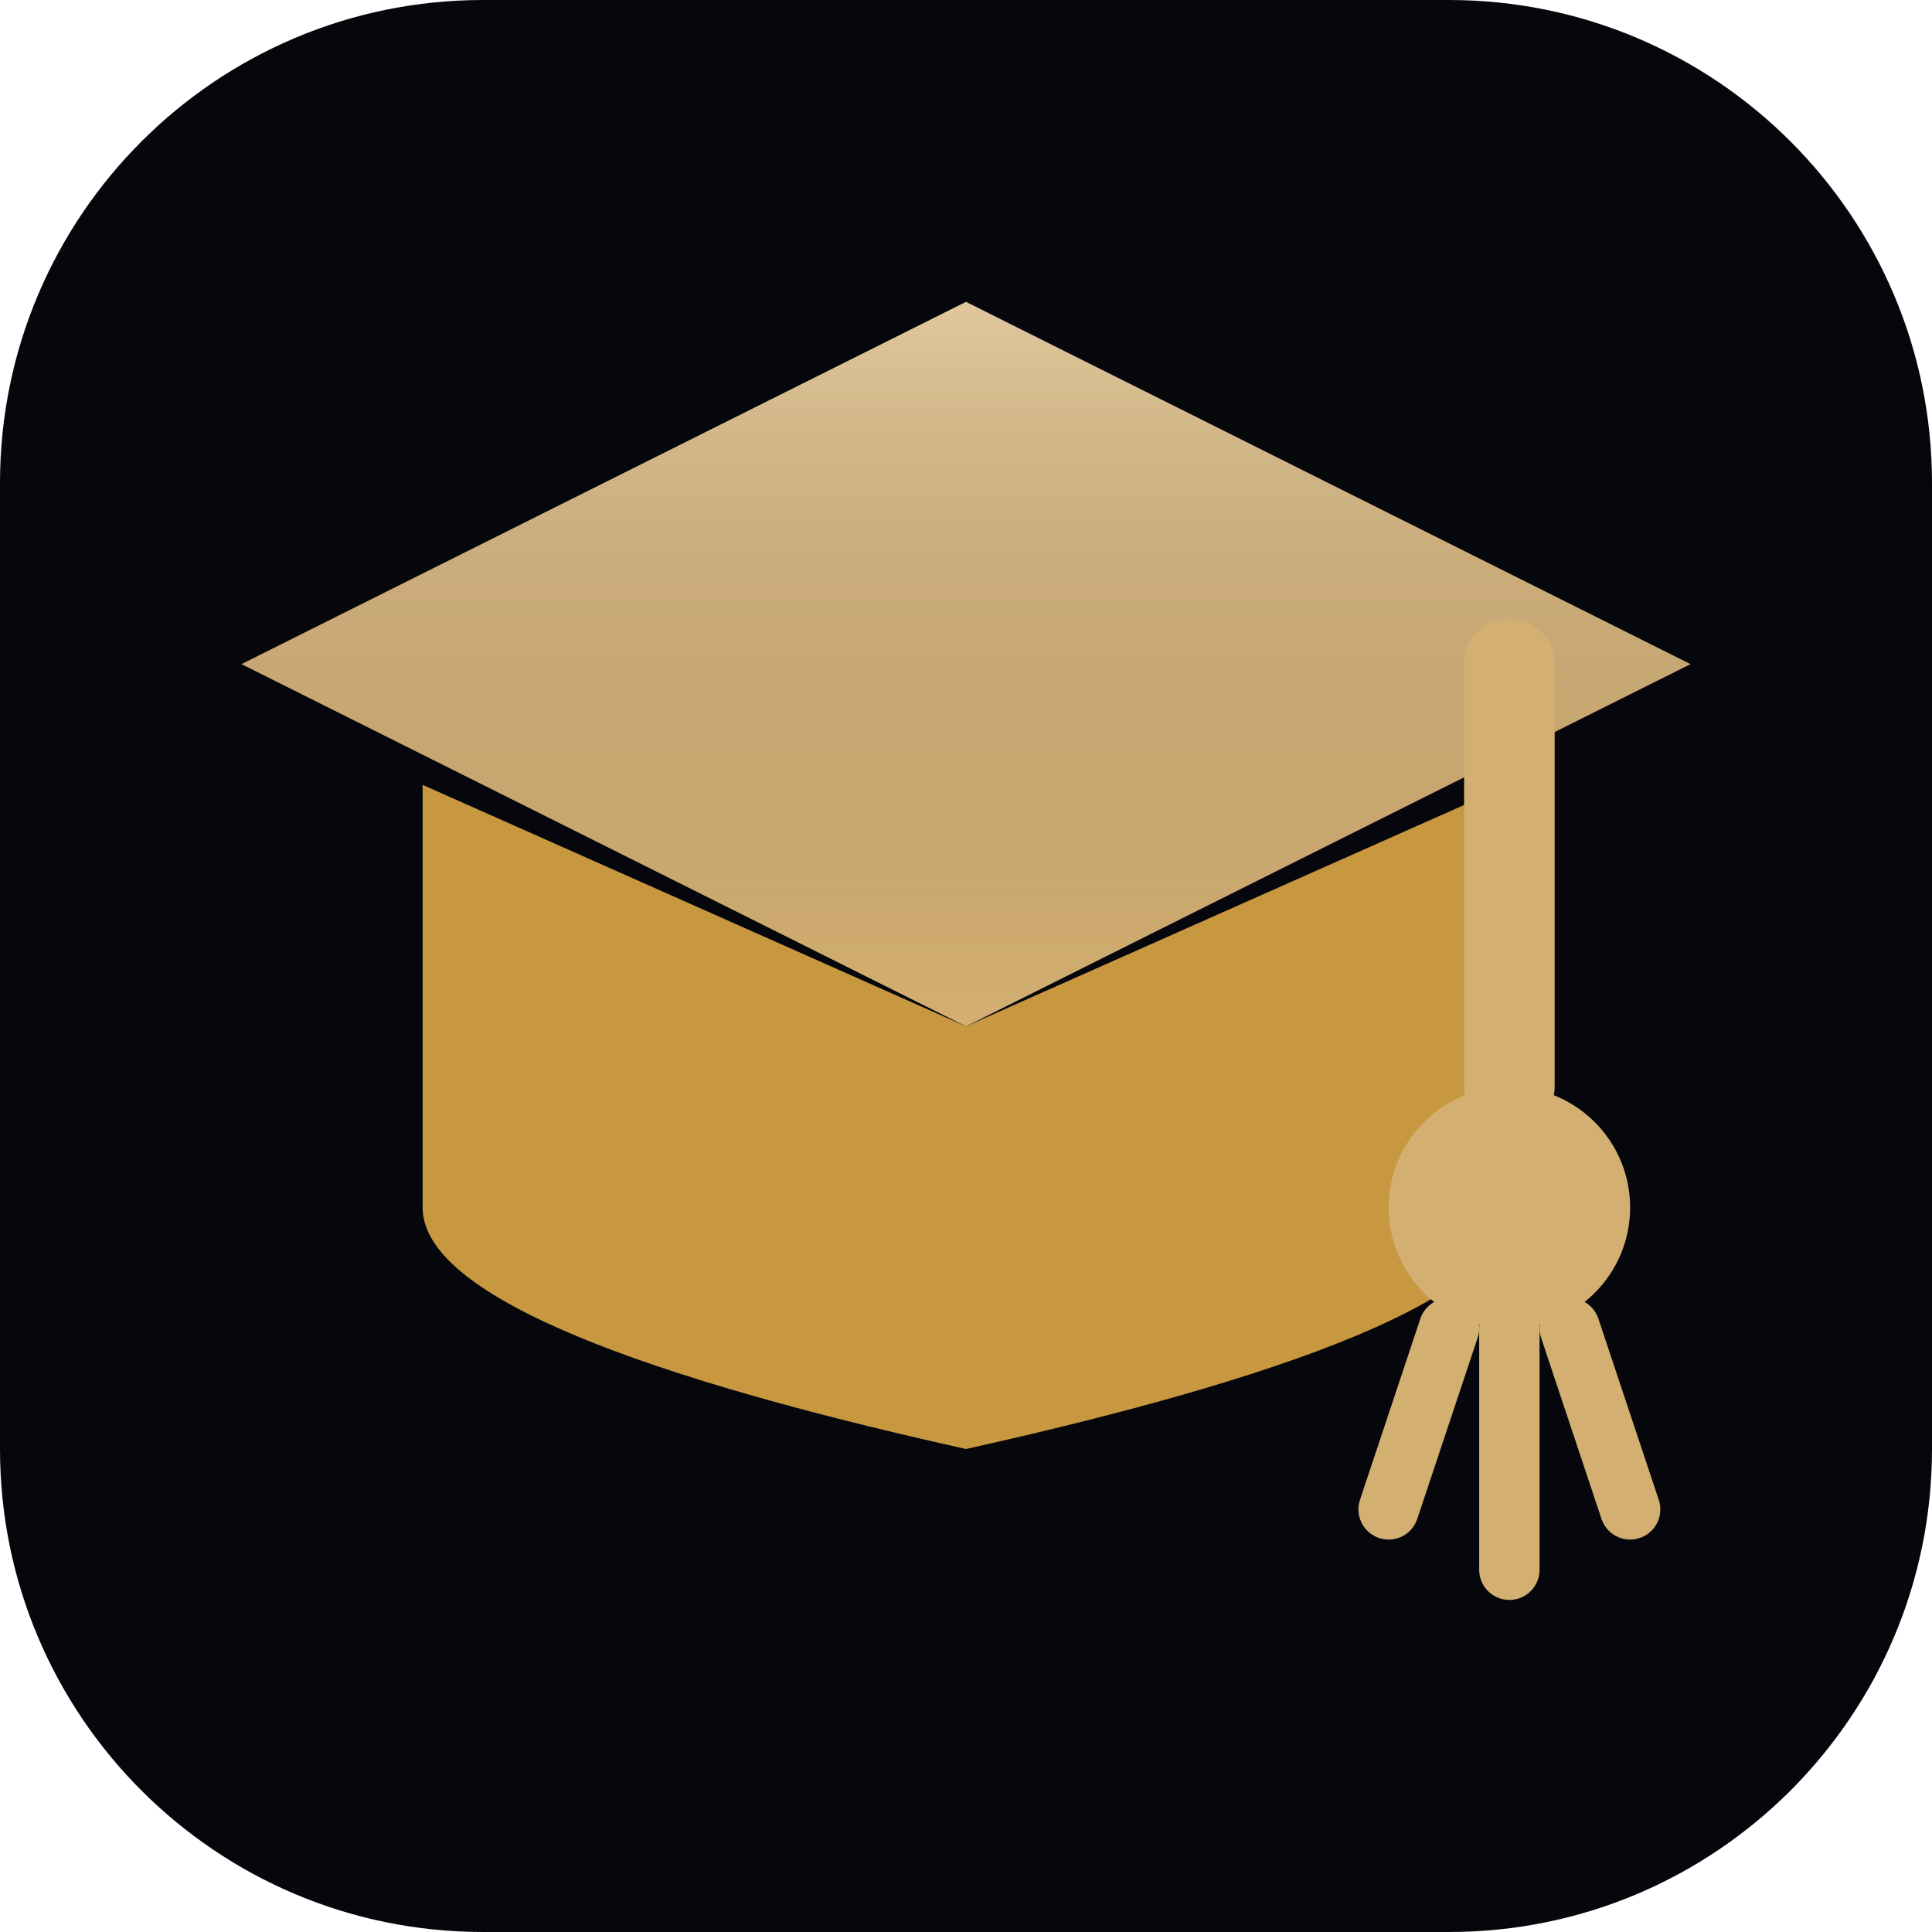
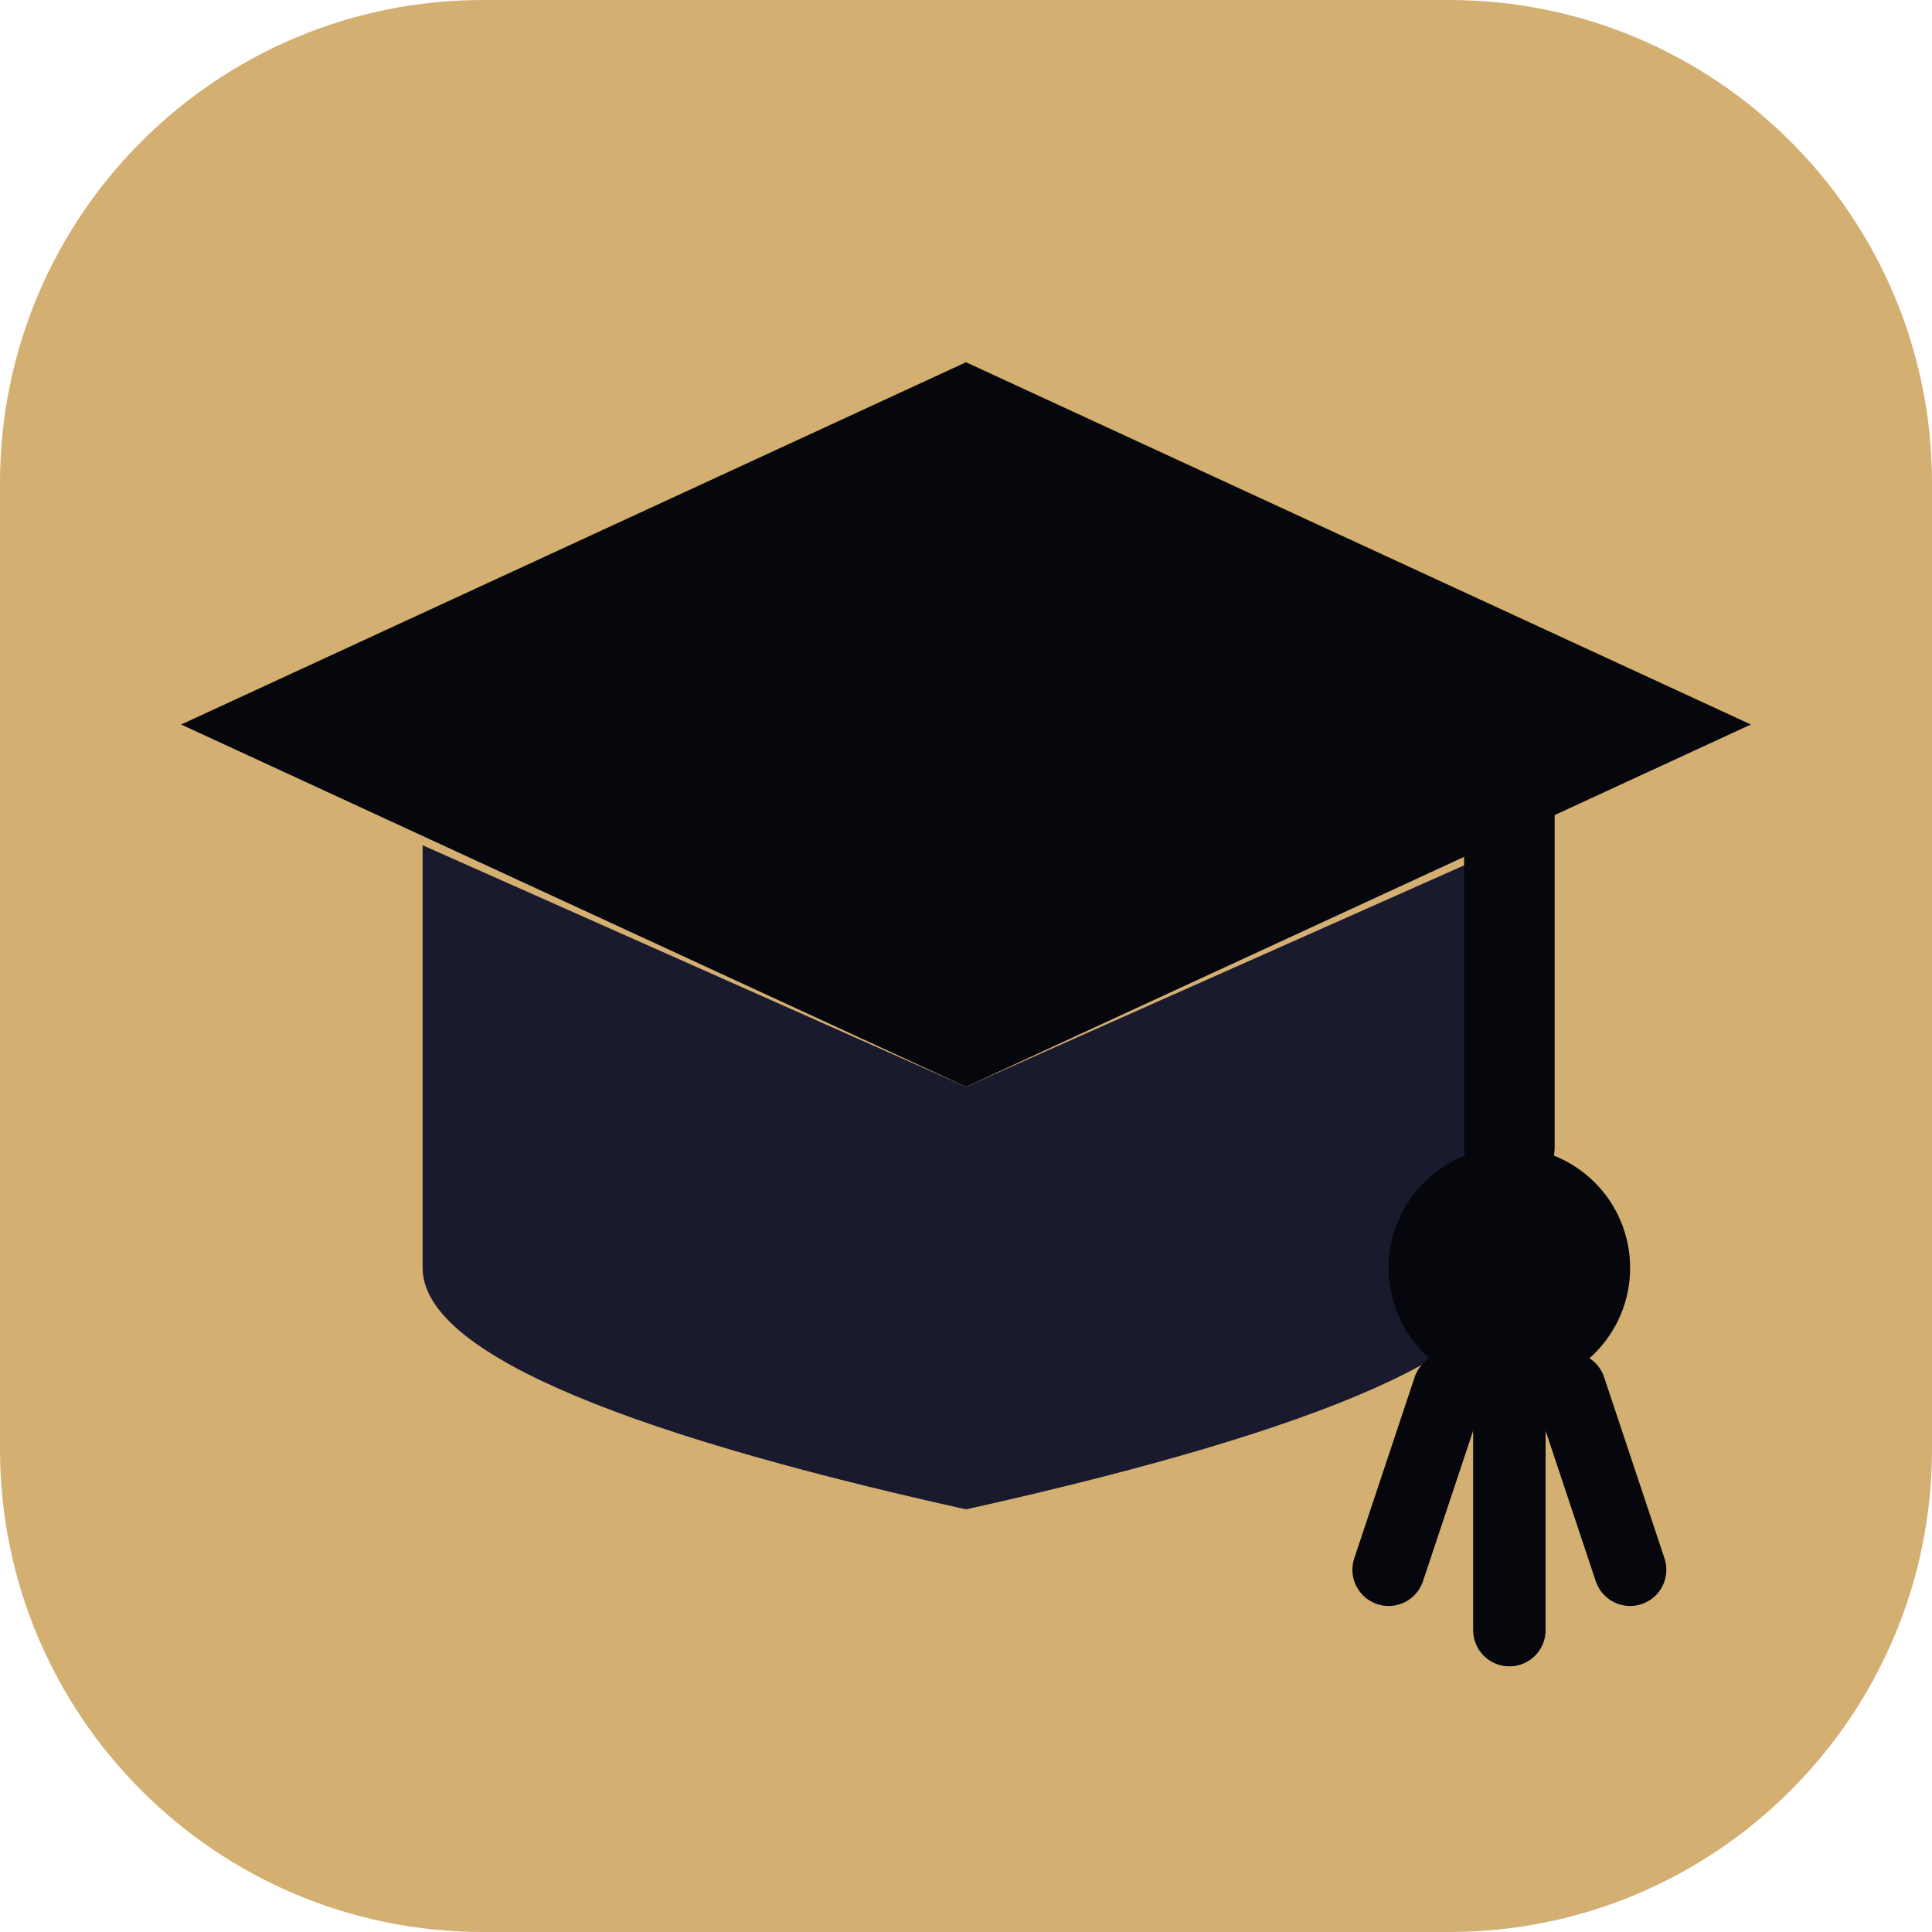
<svg xmlns="http://www.w3.org/2000/svg" viewBox="0 0 32 32">
-   <rect width="32" height="32" rx="8" fill="#06060d" />
-   <polygon points="16,5 28,11 16,17 4,11" fill="#d4af72" />
-   <polygon points="16,5 28,11 16,17 4,11" fill="url(#shine)" opacity="0.3" />
-   <path d="M7,13 L7,20 Q7,22 16,24 Q25,22 25,20 L25,13 L16,17 Z" fill="#c89840" />
-   <line x1="25" y1="11" x2="25" y2="18" stroke="#d4af72" stroke-width="1.5" stroke-linecap="round" />
-   <circle cx="25" cy="20" r="2" fill="#d4af72" />
-   <line x1="24" y1="22" x2="23" y2="25" stroke="#d4af72" stroke-width="1" stroke-linecap="round" />
-   <line x1="25" y1="22" x2="25" y2="26" stroke="#d4af72" stroke-width="1" stroke-linecap="round" />
-   <line x1="26" y1="22" x2="27" y2="25" stroke="#d4af72" stroke-width="1" stroke-linecap="round" />
-   <defs>
-     <linearGradient id="shine" x1="0" y1="0" x2="0" y2="1">
-       <stop offset="0%" stop-color="white" />
-       <stop offset="100%" stop-color="transparent" />
-     </linearGradient>
-   </defs>
+   <rect width="32" height="32" rx="8" fill="#d4af72" />
+   <polygon points="16,6 29,12 16,18 3,12" fill="#06060d" />
+   <path d="M7,14 L7,21 Q7,23 16,25 Q25,23 25,21 L25,14 L16,18 Z" fill="#1a1a2e" />
+   <line x1="25" y1="12" x2="25" y2="19" stroke="#06060d" stroke-width="1.5" stroke-linecap="round" />
+   <circle cx="25" cy="21" r="2" fill="#06060d" />
+   <line x1="24" y1="23" x2="23" y2="26" stroke="#06060d" stroke-width="1.2" stroke-linecap="round" />
+   <line x1="25" y1="23" x2="25" y2="27" stroke="#06060d" stroke-width="1.2" stroke-linecap="round" />
+   <line x1="26" y1="23" x2="27" y2="26" stroke="#06060d" stroke-width="1.2" stroke-linecap="round" />
</svg>
